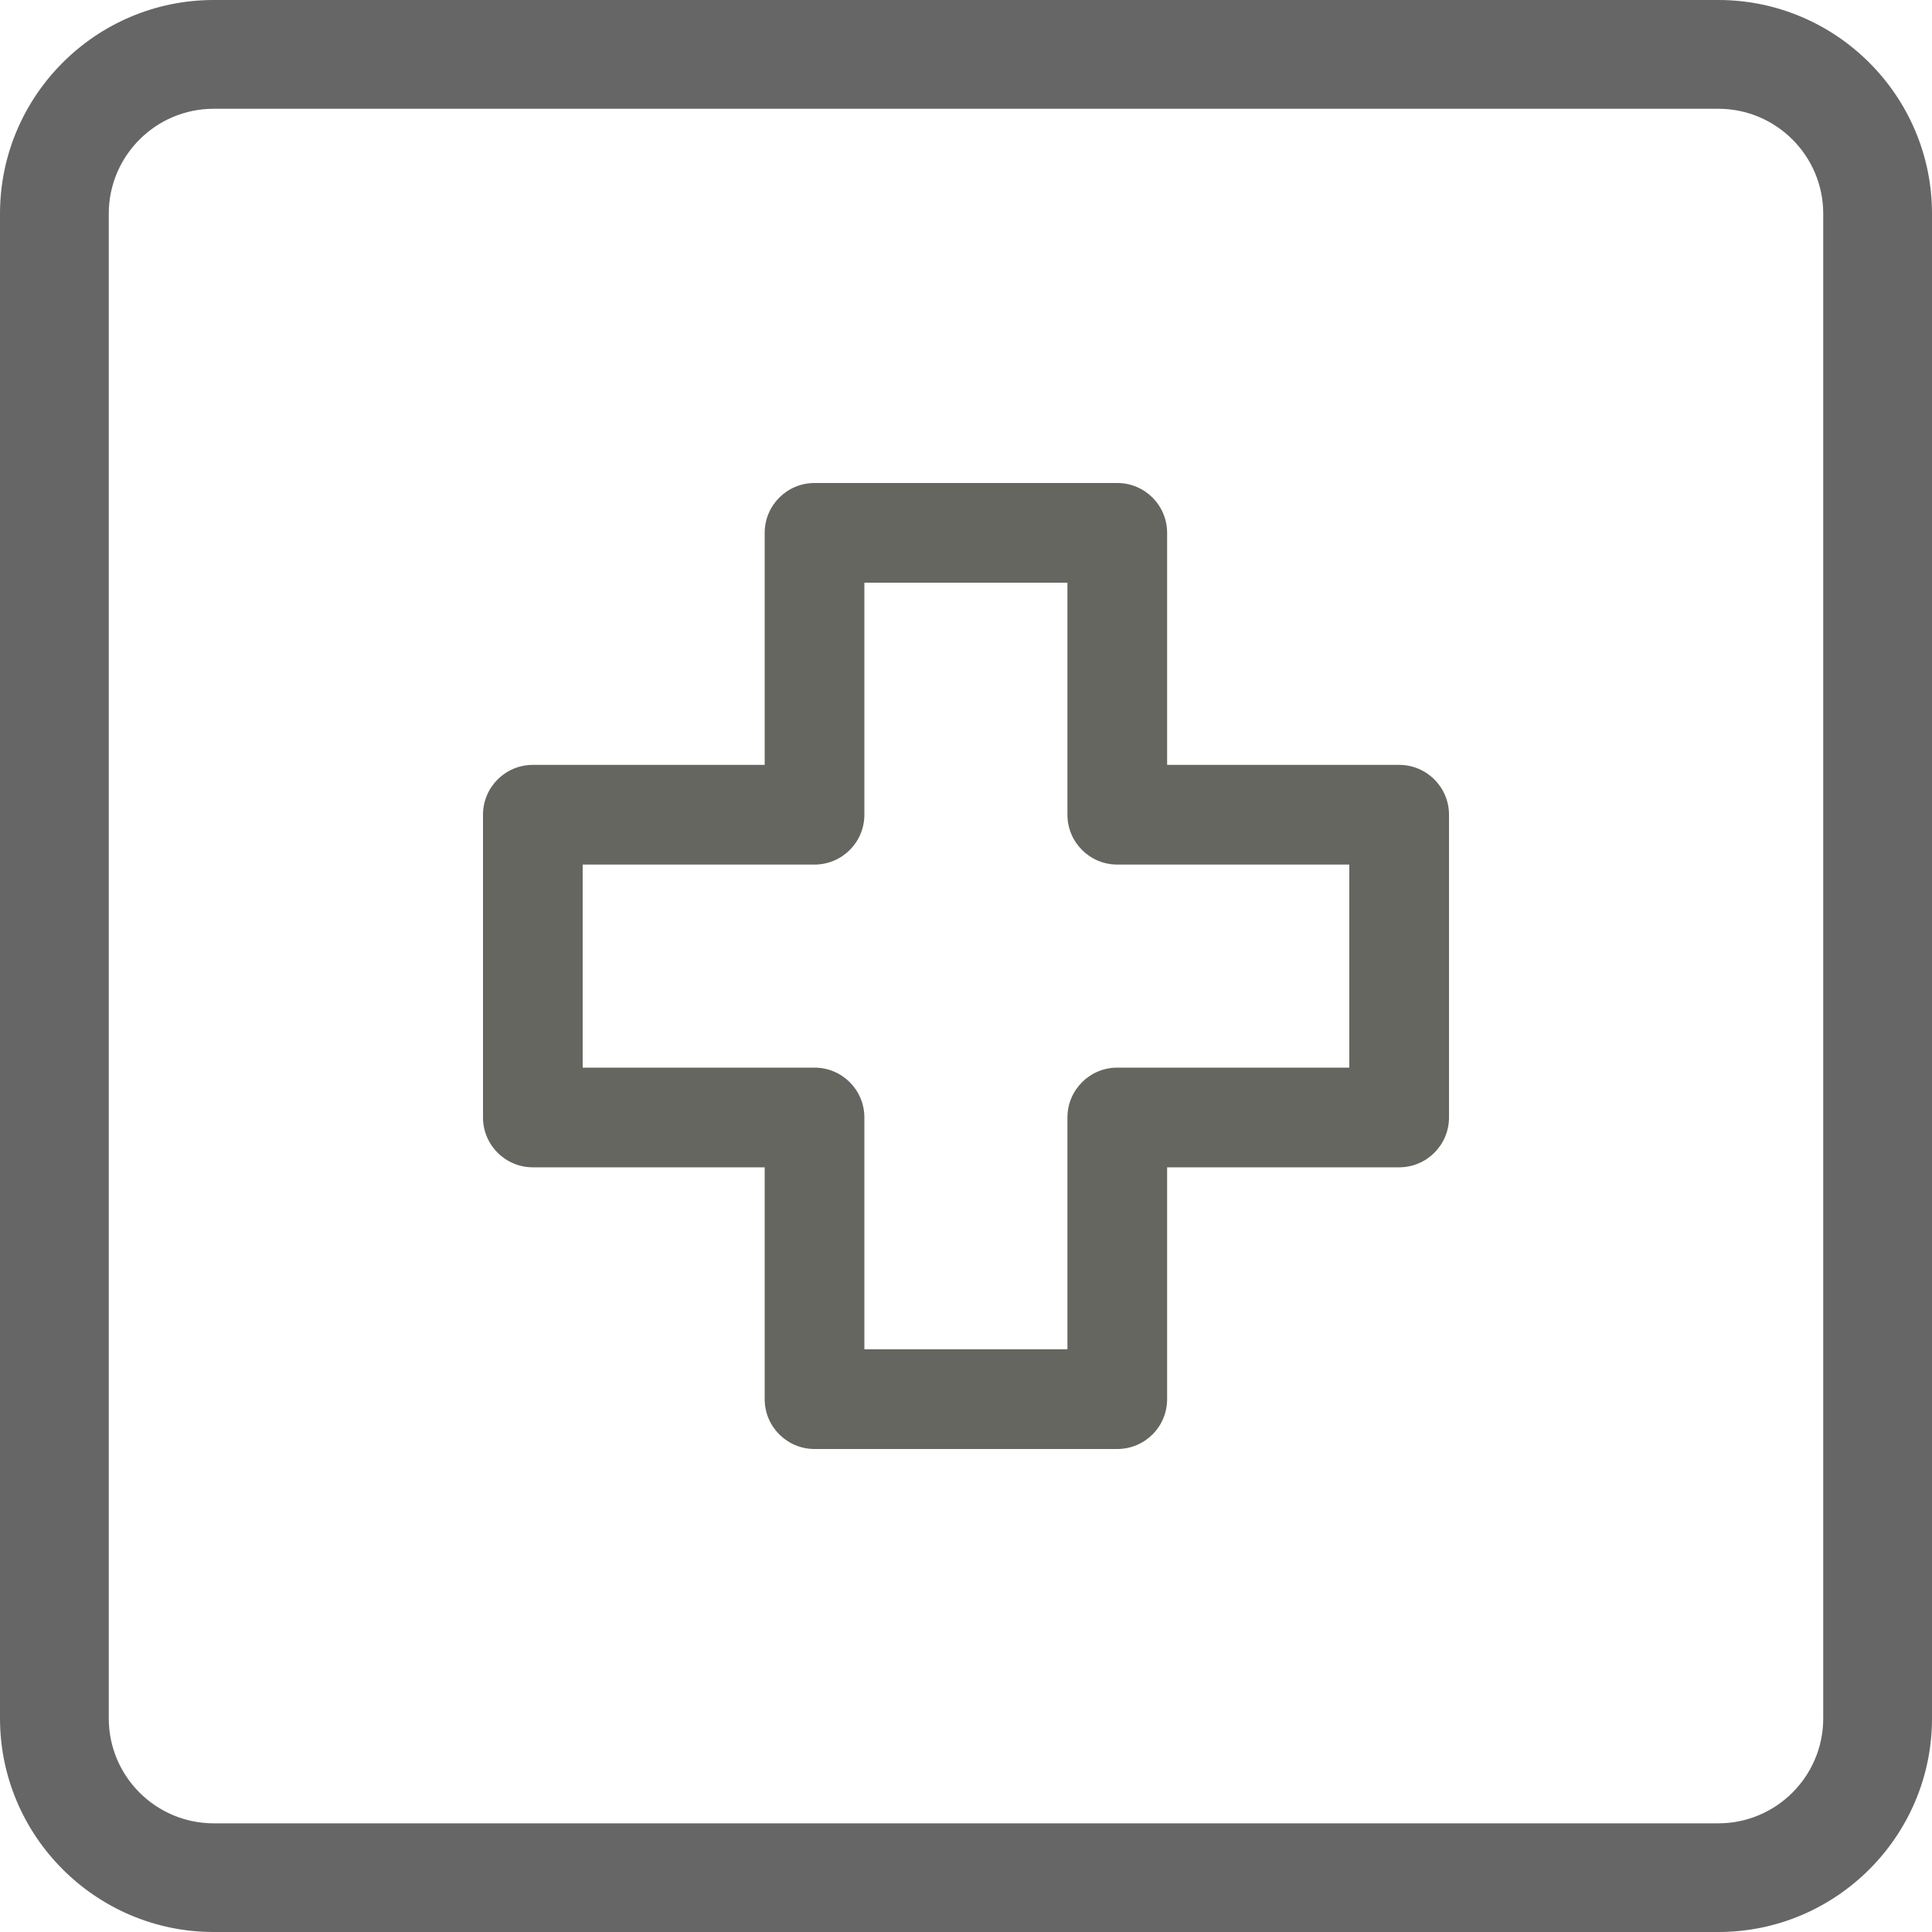
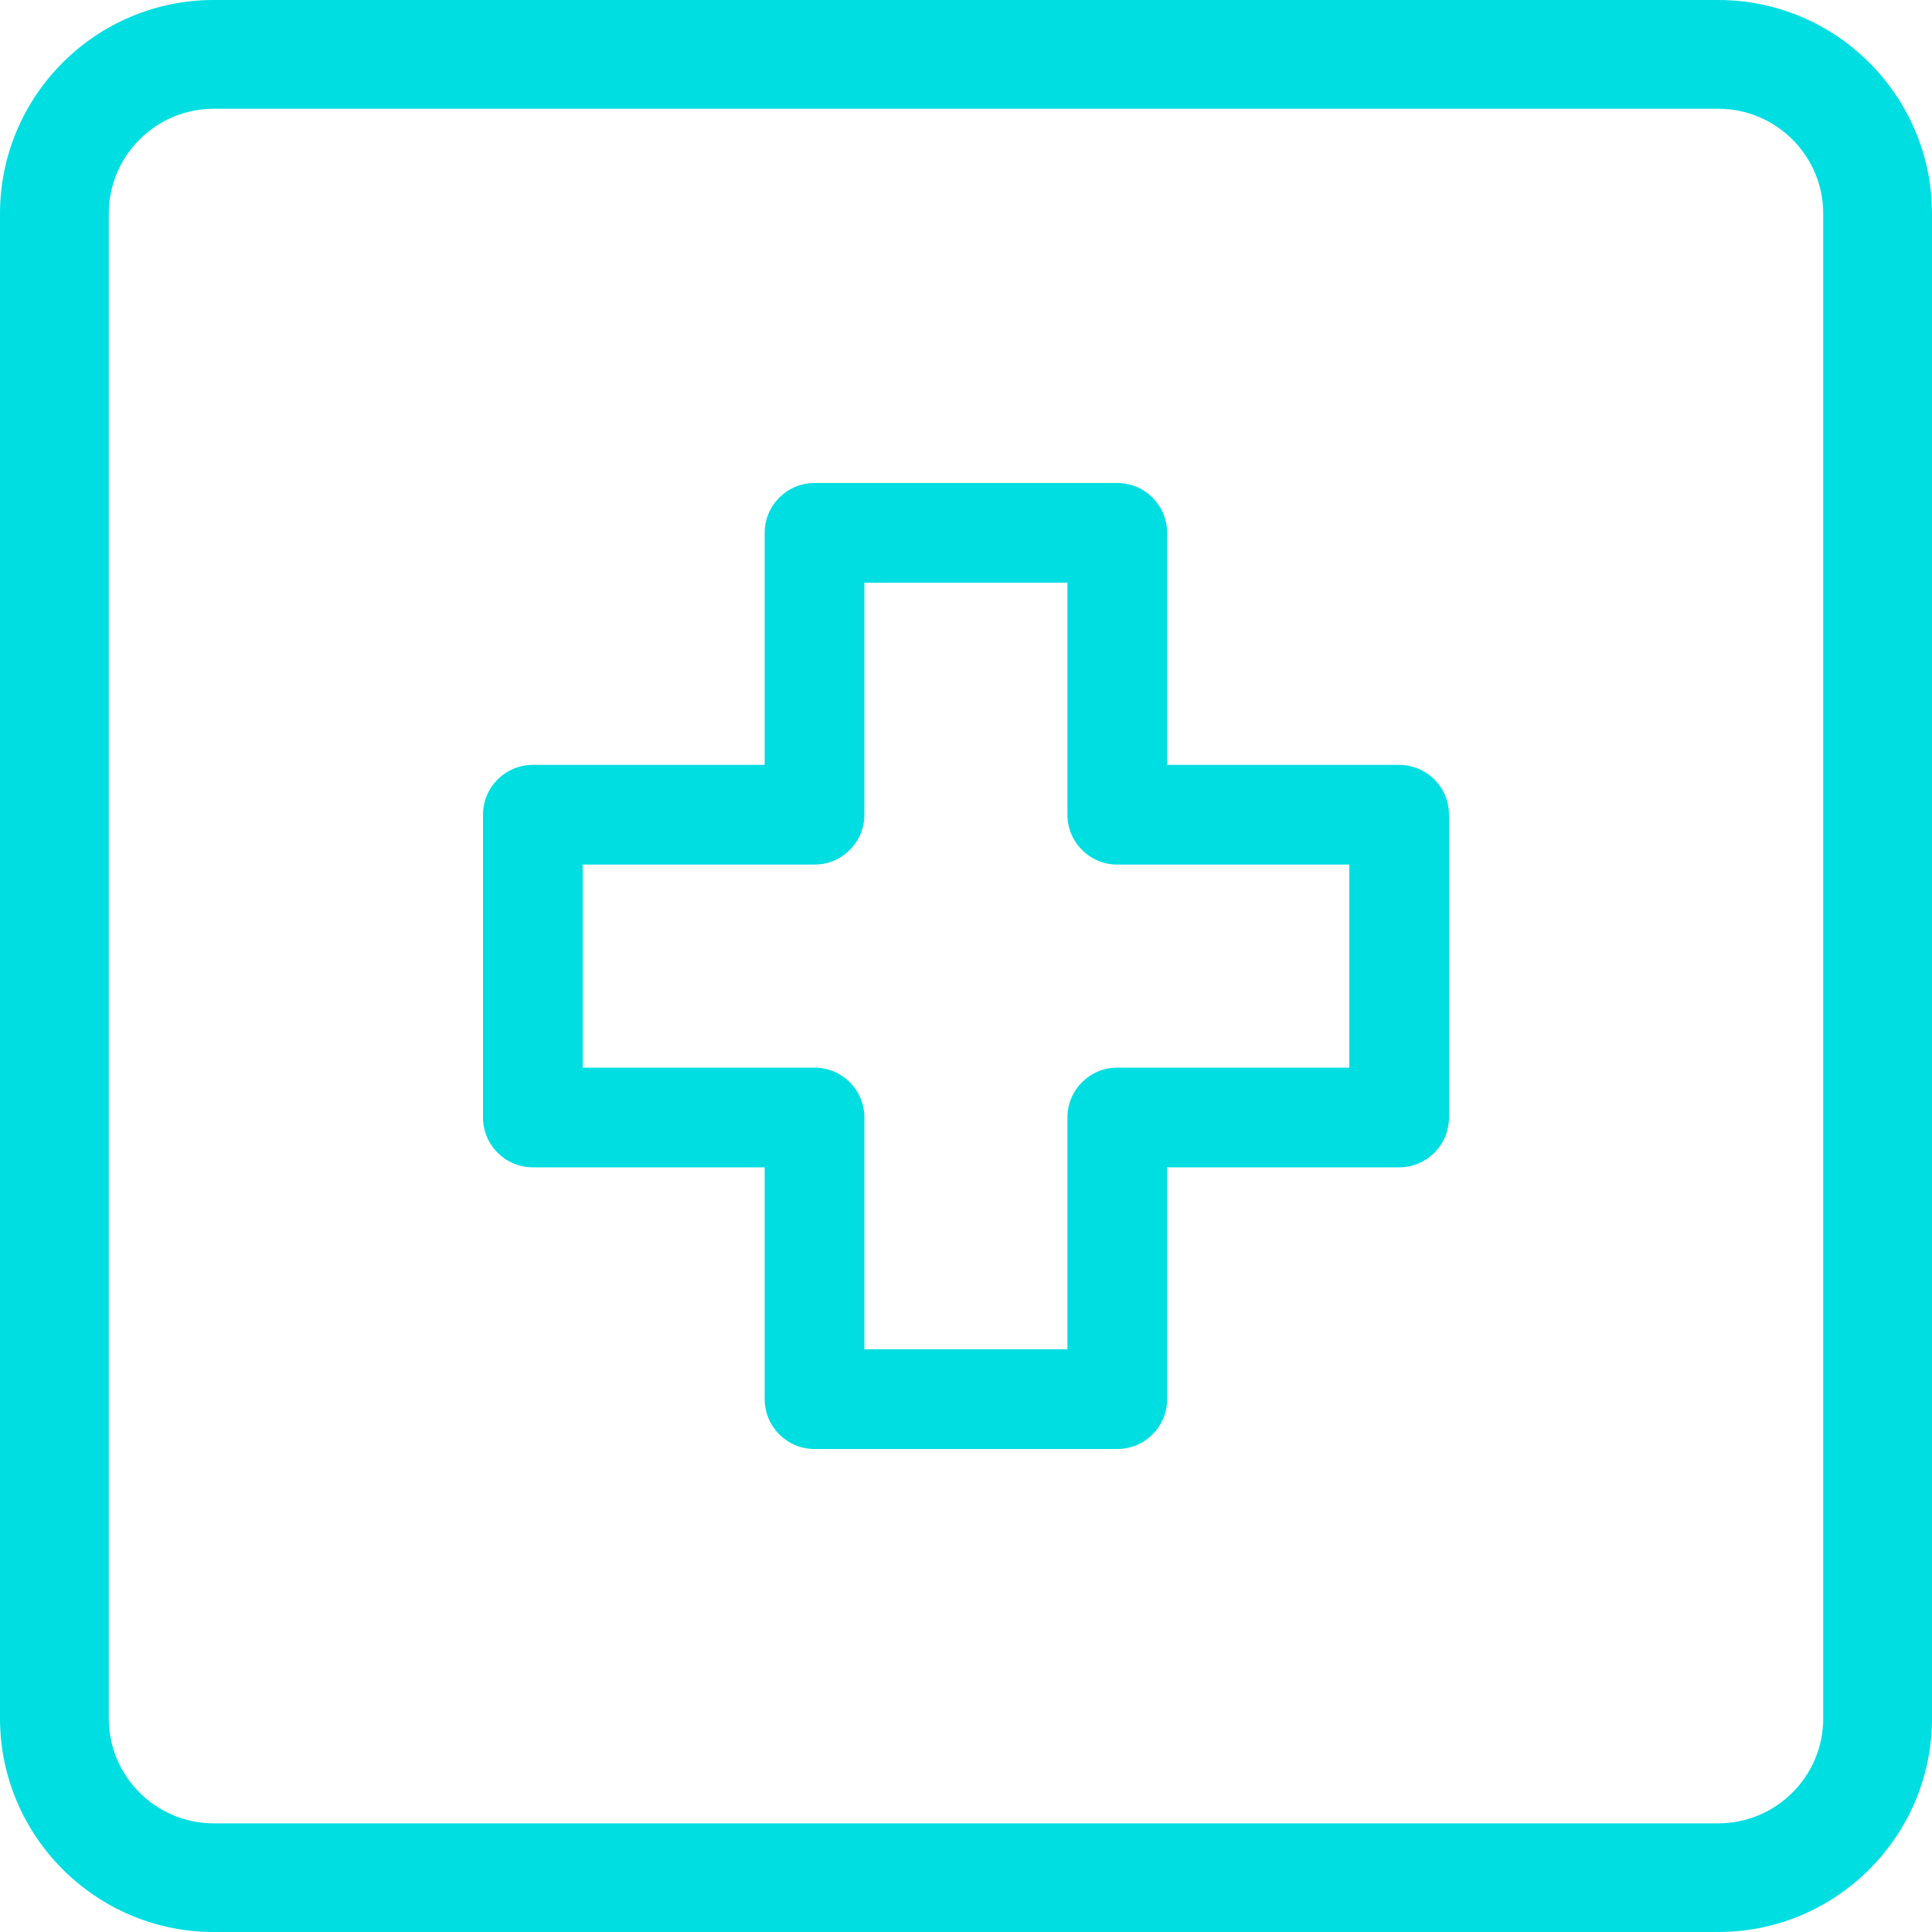
<svg xmlns="http://www.w3.org/2000/svg" width="20" height="20" viewBox="0 0 20 20">
-   <g fill="none">
-     <path fill="#666" d="M17.788,20 L2.212,20 C0.993,20 0,19.007 0,17.788 L0,2.212 C0,0.993 0.992,0 2.212,0 L17.788,0 C19.007,0 20,0.993 20,2.212 L20,17.789 C20,19.007 19.008,20 17.788,20 Z M2.212,1.126 C1.613,1.126 1.126,1.613 1.126,2.212 L1.126,17.789 C1.126,18.388 1.613,18.875 2.212,18.875 L17.788,18.875 C18.387,18.875 18.874,18.388 18.874,17.789 L18.874,2.212 C18.874,1.613 18.387,1.126 17.788,1.126 L2.212,1.126 Z" />
-     <path fill="#666660" d="M11.566,15 L8.432,15 C8.147,15 7.916,14.769 7.916,14.484 L7.916,12.084 L5.516,12.084 C5.231,12.084 5,11.853 5,11.568 L5,8.434 C5,8.149 5.231,7.918 5.516,7.918 L7.916,7.918 L7.916,5.516 C7.916,5.231 8.147,5 8.432,5 L11.566,5 C11.851,5 12.082,5.231 12.082,5.516 L12.082,7.918 L14.484,7.918 C14.769,7.918 15,8.149 15,8.434 L15,11.568 C15,11.853 14.769,12.084 14.484,12.084 L12.082,12.084 L12.082,14.484 C12.082,14.77 11.851,15 11.566,15 Z M8.948,13.968 L11.05,13.968 L11.05,11.568 C11.05,11.283 11.281,11.052 11.566,11.052 L13.968,11.052 L13.968,8.95 L11.566,8.95 C11.281,8.95 11.05,8.719 11.05,8.434 L11.05,6.032 L8.948,6.032 L8.948,8.434 C8.948,8.719 8.717,8.95 8.432,8.95 L6.032,8.95 L6.032,11.052 L8.432,11.052 C8.717,11.052 8.948,11.283 8.948,11.568 L8.948,13.968 Z" />
+   <g fill="#00DEE2">
+     <path d="M17.788,20 L2.212,20 C0.993,20 0,19.007 0,17.788 L0,2.212 C0,0.993 0.992,0 2.212,0 L17.788,0 C19.007,0 20,0.993 20,2.212 L20,17.789 C20,19.007 19.008,20 17.788,20 Z M2.212,1.126 C1.613,1.126 1.126,1.613 1.126,2.212 L1.126,17.789 C1.126,18.388 1.613,18.875 2.212,18.875 L17.788,18.875 C18.387,18.875 18.874,18.388 18.874,17.789 L18.874,2.212 C18.874,1.613 18.387,1.126 17.788,1.126 L2.212,1.126 Z" />
+     <path d="M11.566,15 L8.432,15 C8.147,15 7.916,14.769 7.916,14.484 L7.916,12.084 L5.516,12.084 C5.231,12.084 5,11.853 5,11.568 L5,8.434 C5,8.149 5.231,7.918 5.516,7.918 L7.916,7.918 L7.916,5.516 C7.916,5.231 8.147,5 8.432,5 L11.566,5 C11.851,5 12.082,5.231 12.082,5.516 L12.082,7.918 L14.484,7.918 C14.769,7.918 15,8.149 15,8.434 L15,11.568 C15,11.853 14.769,12.084 14.484,12.084 L12.082,12.084 L12.082,14.484 C12.082,14.77 11.851,15 11.566,15 Z M8.948,13.968 L11.05,13.968 L11.05,11.568 C11.05,11.283 11.281,11.052 11.566,11.052 L13.968,11.052 L13.968,8.95 L11.566,8.95 C11.281,8.95 11.05,8.719 11.05,8.434 L11.05,6.032 L8.948,6.032 L8.948,8.434 C8.948,8.719 8.717,8.95 8.432,8.95 L6.032,8.95 L6.032,11.052 L8.432,11.052 C8.717,11.052 8.948,11.283 8.948,11.568 L8.948,13.968 Z" />
  </g>
</svg>
